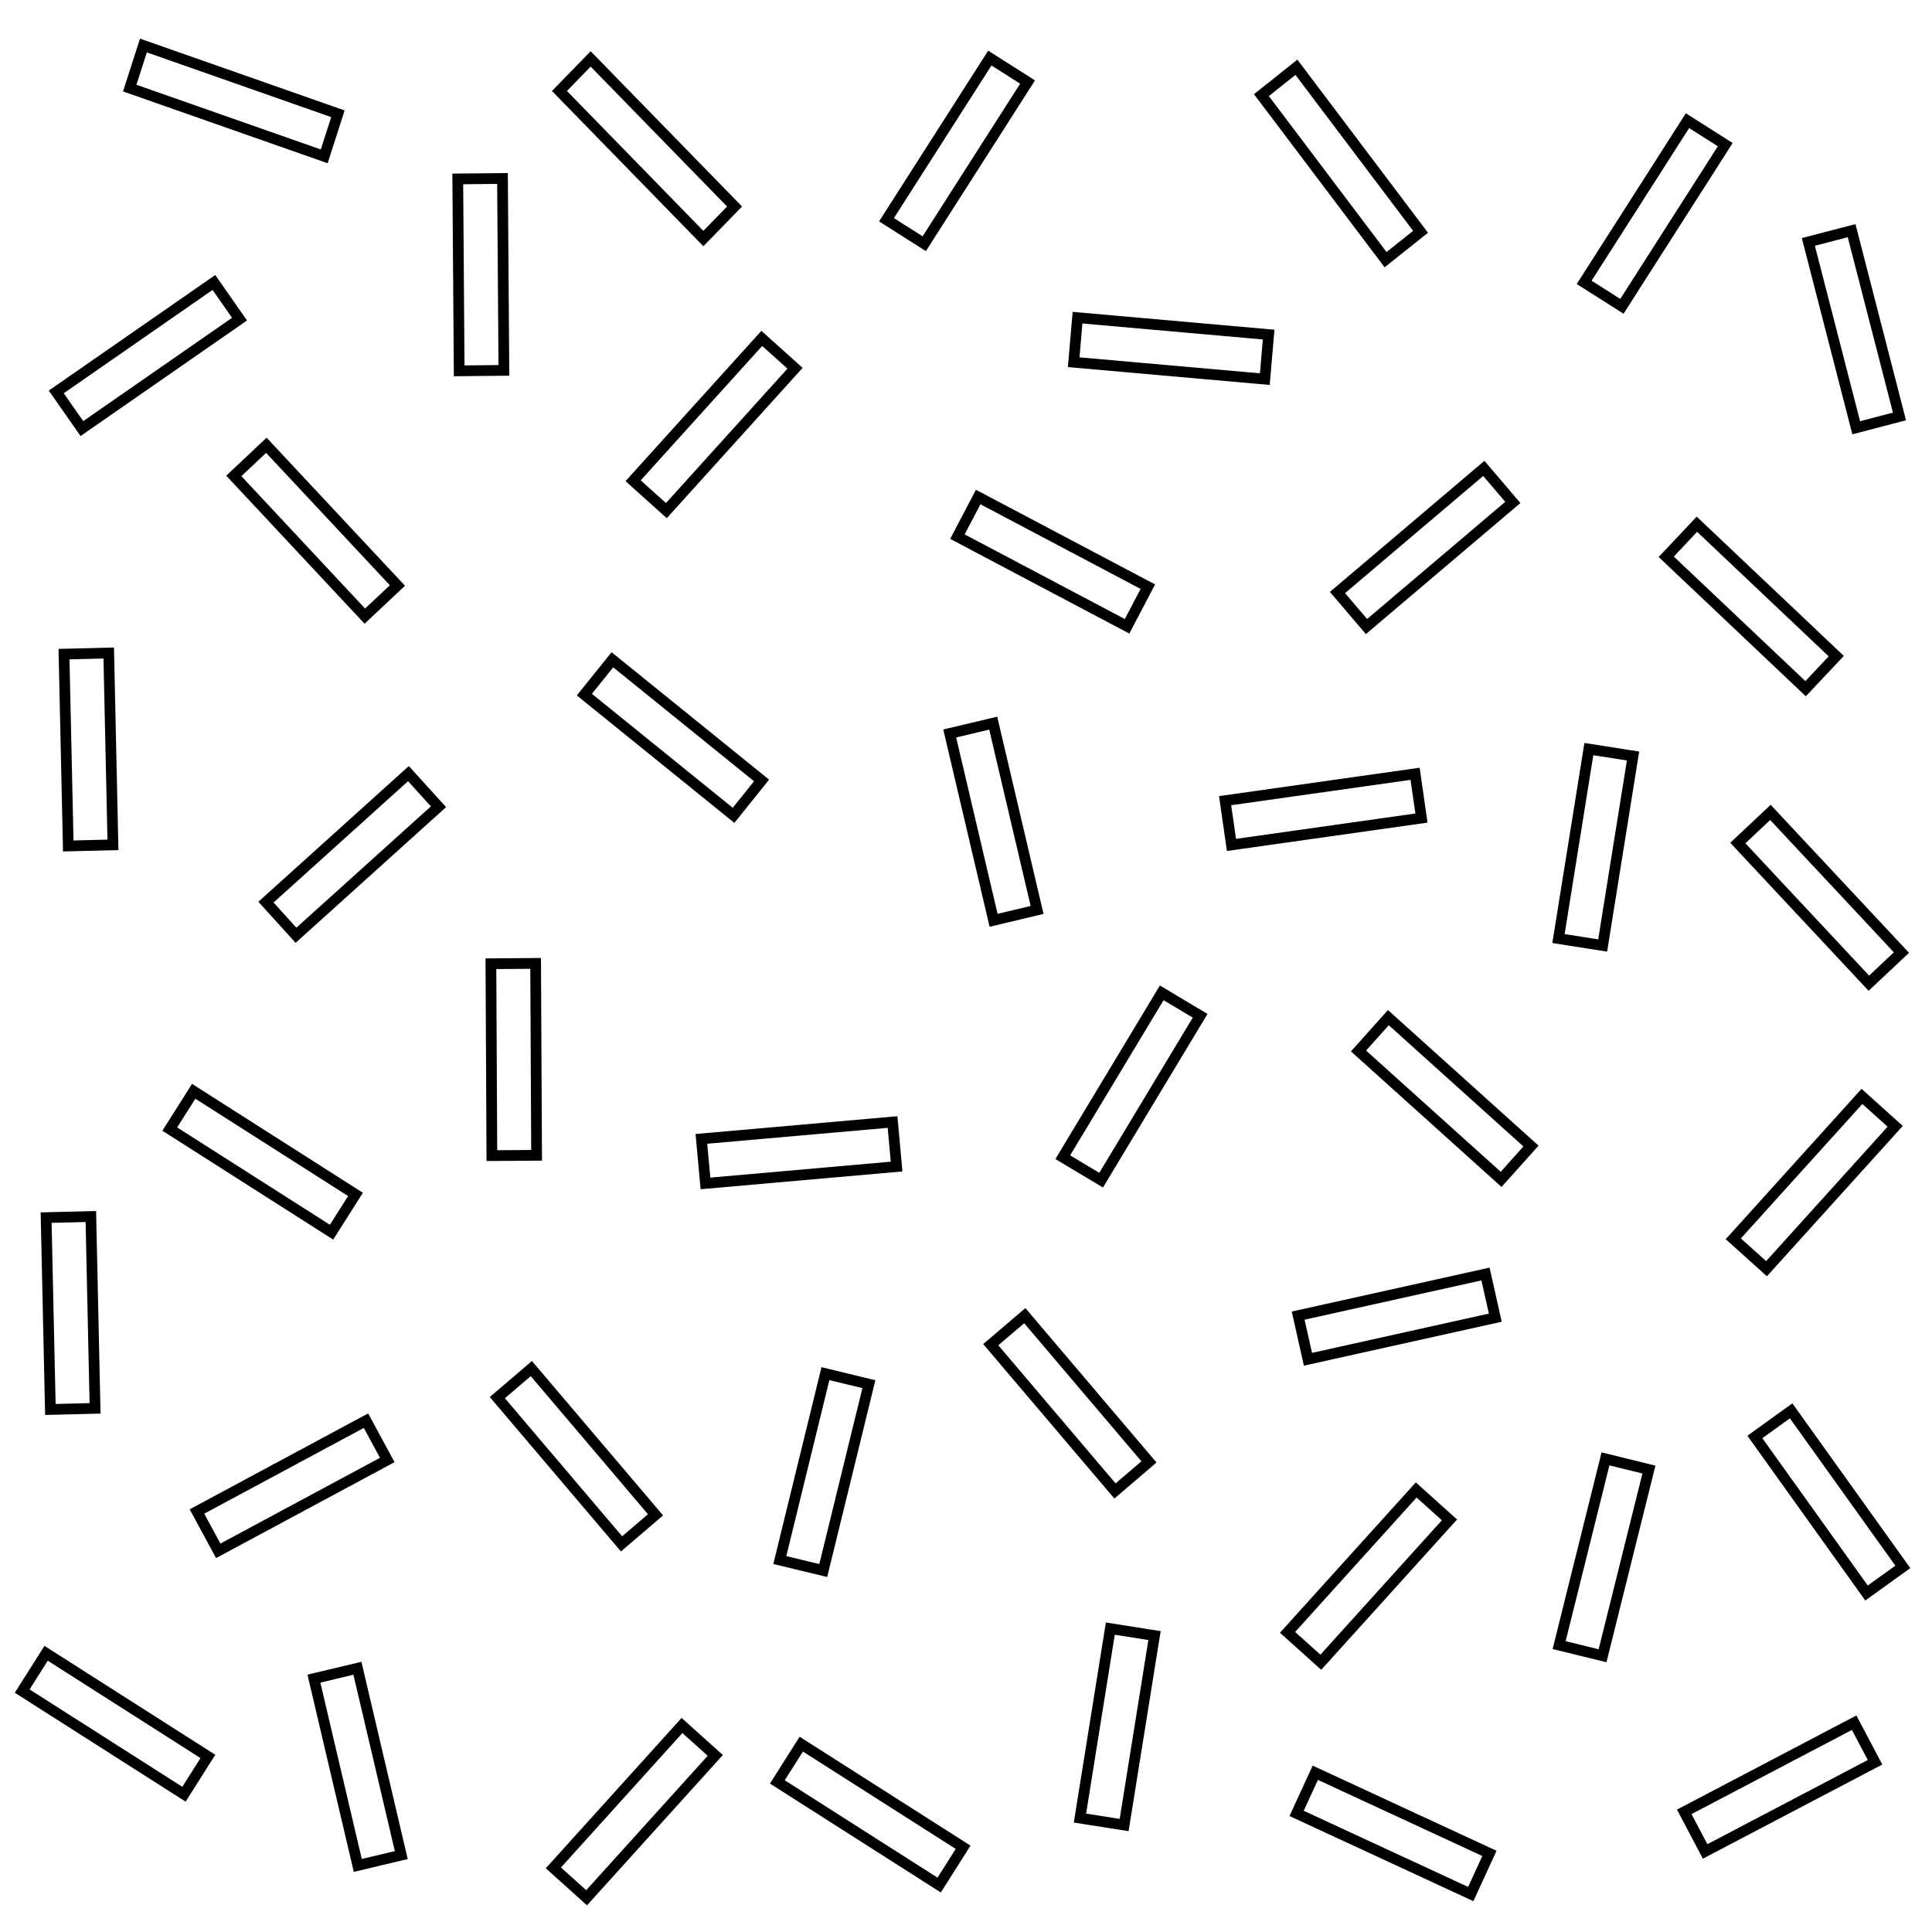
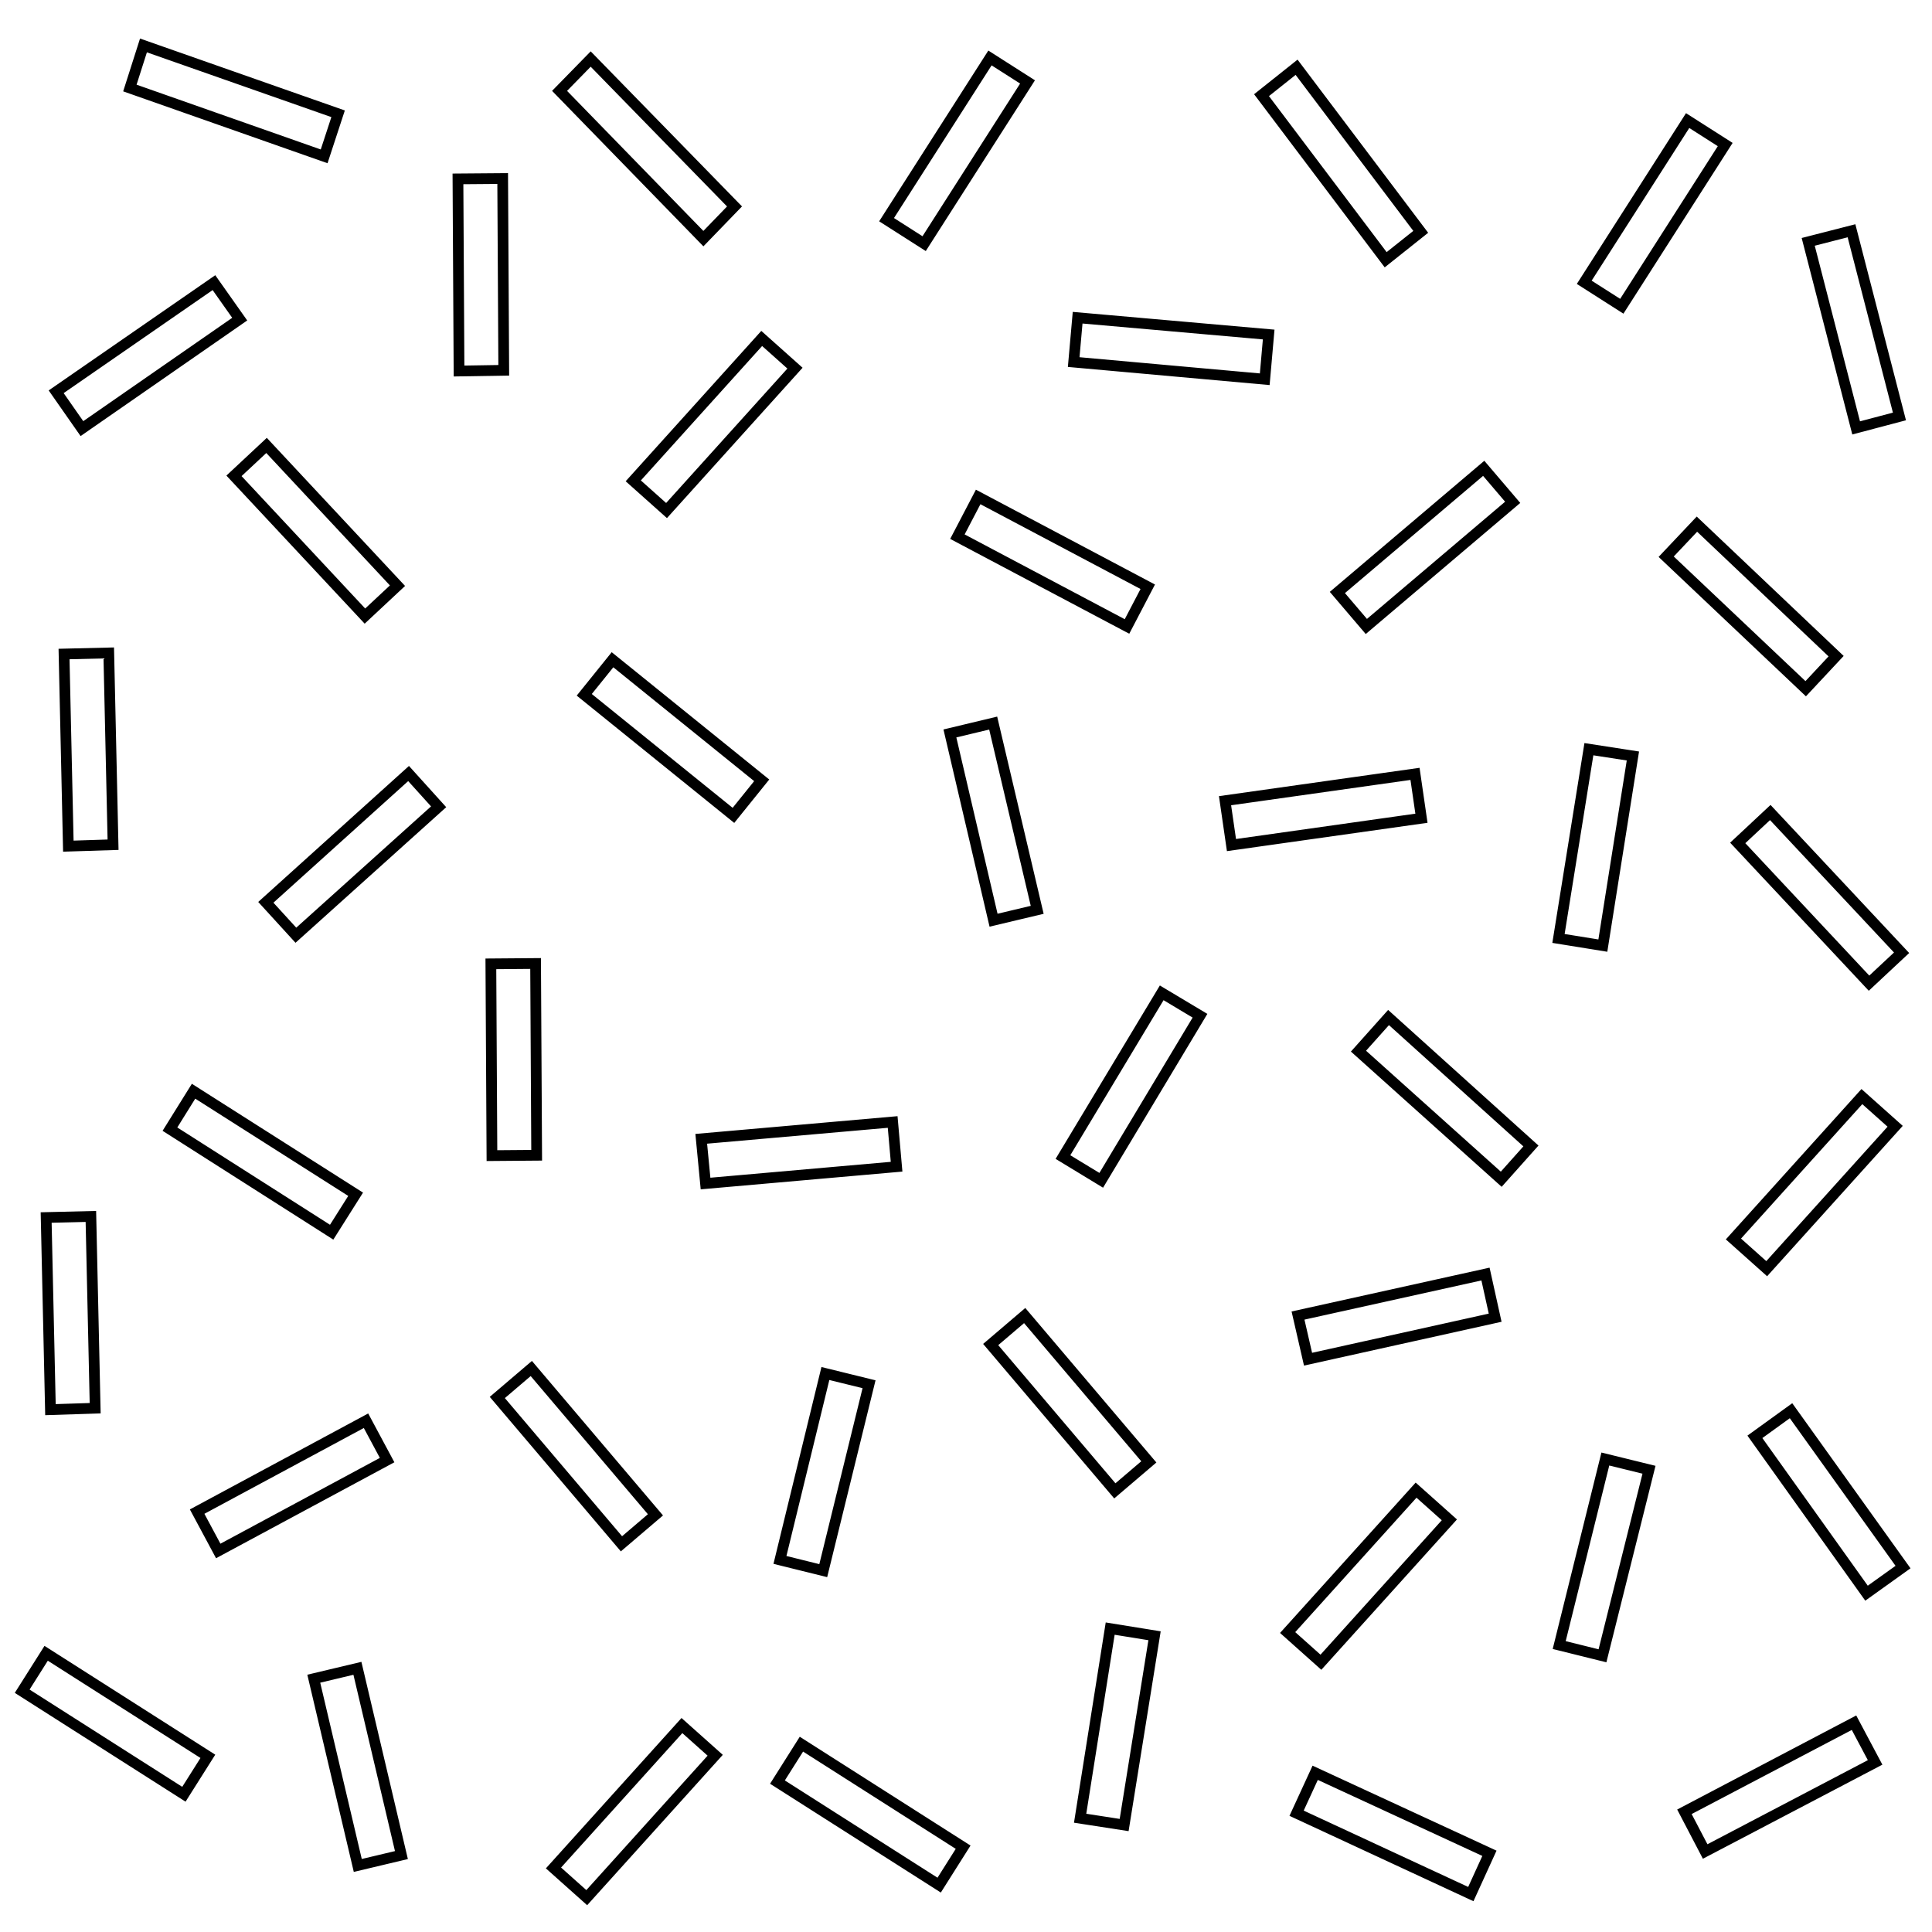
- <svg xmlns="http://www.w3.org/2000/svg" version="1.1" x="0px" y="0px" xml:space="preserve" width="54" height="54" viewBox="1 -55 54 54">
-   <g>
-     <rect x="1" y="-55" style="fill:none;" width="54" height="54" />
-     <polygon style="fill:none;stroke:#000000;stroke-width:0.3;" points="29.721,-52.707 28.666,-53.377 25.778,-48.858    26.833,-48.188   " />
-     <polygon style="fill:none;stroke:#000000;stroke-width:0.3;" points="32.502,-37.495 33.083,-38.602 28.341,-41.108    27.76,-40.001   " />
-     <polygon style="fill:none;stroke:#000000;stroke-width:0.3;" points="44.56,-28.767 45.795,-28.573 46.644,-33.869    45.409,-34.063   " />
-     <polygon style="fill:none;stroke:#000000;stroke-width:0.3;" points="31.185,-4.184 32.42,-3.99 33.269,-9.285 32.034,-9.48   " />
-     <polygon style="fill:none;stroke:#000000;stroke-width:0.3;" points="14.748,-22.7 15.998,-22.709 15.971,-28.073 14.721,-28.063      " />
-     <polygon style="fill:none;stroke:#000000;stroke-width:0.3;" points="30.705,-22.656 31.777,-22.014 34.544,-26.609    33.471,-27.25   " />
-     <polygon style="fill:none;stroke:#000000;stroke-width:0.3;" points="37.284,-18.228 37.558,-17.008 42.794,-18.171    42.52,-19.391   " />
-     <polygon style="fill:none;stroke:#000000;stroke-width:0.3;" points="44.578,-9.019 45.792,-8.721 47.088,-13.925 45.874,-14.224      " />
-     <polygon style="fill:none;stroke:#000000;stroke-width:0.3;" points="42.957,-22.036 43.791,-22.968 39.805,-26.557    38.971,-25.625   " />
-     <polygon style="fill:none;stroke:#000000;stroke-width:0.3;" points="22.796,-11.396 24.01,-11.103 25.286,-16.312    24.071,-16.606   " />
-     <polygon style="fill:none;stroke:#000000;stroke-width:0.3;" points="23.221,-44.707 22.292,-45.542 18.696,-41.563    19.625,-40.728   " />
-     <polygon style="fill:none;stroke:#000000;stroke-width:0.3;" points="53.408,-5.744 52.824,-6.85 48.075,-4.358 48.659,-3.252    " />
-     <polygon style="fill:none;stroke:#000000;stroke-width:0.3;" points="11.824,-14.193 11.229,-15.292 6.505,-12.753 7.1,-11.654    " />
-     <polygon style="fill:none;stroke:#000000;stroke-width:0.3;" points="20.659,-48.332 21.531,-49.228 17.509,-53.353    16.637,-52.457   " />
-     <polygon style="fill:none;stroke:#000000;stroke-width:0.3;" points="49.221,-50.957 48.166,-51.627 45.278,-47.108    46.333,-46.438   " />
-     <polygon style="fill:none;stroke:#000000;stroke-width:0.3;" points="51.467,-35.751 52.324,-36.661 48.429,-40.348    47.572,-39.438   " />
-     <polygon style="fill:none;stroke:#000000;stroke-width:0.3;" points="43.284,-40.957 42.473,-41.908 38.383,-38.439    39.194,-37.488   " />
-     <polygon style="fill:none;stroke:#000000;stroke-width:0.3;" points="39.727,-47.742 40.705,-48.521 37.235,-53.12    36.257,-52.341   " />
-     <polygon style="fill:none;stroke:#000000;stroke-width:0.3;" points="13.256,-32.451 12.416,-33.377 8.434,-29.785 9.273,-28.859      " />
-     <polygon style="fill:none;stroke:#000000;stroke-width:0.3;" points="13.834,-44.635 15.084,-44.648 15.045,-50.011    13.795,-49.999   " />
-     <polygon style="fill:none;stroke:#000000;stroke-width:0.3;" points="28.771,-29.277 29.987,-29.567 28.761,-34.788    27.545,-34.499   " />
-     <polygon style="fill:none;stroke:#000000;stroke-width:0.3;" points="11,-2.861 12.216,-3.15 10.99,-8.371 9.774,-8.082   " />
-     <polygon style="fill:none;stroke:#000000;stroke-width:0.3;" points="52.882,-43.044 54.091,-43.36 52.753,-48.553    51.544,-48.238   " />
-     <polygon style="fill:none;stroke:#000000;stroke-width:0.3;" points="36.352,-44.403 36.459,-45.648 31.117,-46.121    31.01,-44.876   " />
-     <polygon style="fill:none;stroke:#000000;stroke-width:0.3;" points="40.73,-32.135 40.552,-33.372 35.242,-32.621 35.42,-31.384      " />
-     <polygon style="fill:none;stroke:#000000;stroke-width:0.3;" points="21.503,-32.211 22.286,-33.186 18.117,-36.559    17.333,-35.585   " />
-     <polygon style="fill:none;stroke:#000000;stroke-width:0.3;" points="53.17,-10.475 54.185,-11.205 51.063,-15.566    50.049,-14.836   " />
-     <polygon style="fill:none;stroke:#000000;stroke-width:0.3;" points="2.908,-31.355 4.157,-31.386 4.039,-36.748 2.789,-36.717    " />
-     <polygon style="fill:none;stroke:#000000;stroke-width:0.3;" points="2.408,-15.605 3.657,-15.636 3.539,-20.998 2.289,-20.967    " />
-     <polygon style="fill:none;stroke:#000000;stroke-width:0.3;" points="10.267,-20.56 10.936,-21.616 6.414,-24.498 5.745,-23.442      " />
-     <polygon style="fill:none;stroke:#000000;stroke-width:0.3;" points="6.142,-4.851 6.811,-5.907 2.289,-8.79 1.62,-7.734   " />
-     <polygon style="fill:none;stroke:#000000;stroke-width:0.3;" points="27.25,-2.312 27.919,-3.368 23.396,-6.251 22.727,-5.195    " />
-     <polygon style="fill:none;stroke:#000000;stroke-width:0.3;" points="18.372,-11.848 19.322,-12.66 15.851,-16.748    14.901,-15.936   " />
-     <polygon style="fill:none;stroke:#000000;stroke-width:0.3;" points="32.164,-13.327 33.114,-14.139 29.643,-18.227    28.692,-17.416   " />
-     <polygon style="fill:none;stroke:#000000;stroke-width:0.3;" points="26.06,-22.394 25.947,-23.639 20.604,-23.168    20.718,-21.923   " />
-     <polygon style="fill:none;stroke:#000000;stroke-width:0.3;" points="11.197,-37.779 12.108,-38.635 8.445,-42.554 7.535,-41.698      " />
-     <polygon style="fill:none;stroke:#000000;stroke-width:0.3;" points="42.108,-2.061 42.63,-3.197 37.763,-5.451 37.241,-4.315    " />
-     <polygon style="fill:none;stroke:#000000;stroke-width:0.3;" points="53.971,-23.519 53.042,-24.355 49.446,-20.375    50.375,-19.54   " />
-     <polygon style="fill:none;stroke:#000000;stroke-width:0.3;" points="20.992,-5.936 20.062,-6.772 16.467,-2.792 17.396,-1.957    " />
-     <polygon style="fill:none;stroke:#000000;stroke-width:0.3;" points="41.513,-12.519 40.583,-13.355 36.987,-9.375 37.917,-8.54      " />
-     <polygon style="fill:none;stroke:#000000;stroke-width:0.3;" points="53.235,-27.519 54.146,-28.375 50.484,-32.293    49.573,-31.437   " />
-     <polygon style="fill:none;stroke:#000000;stroke-width:0.3;" points="7.695,-46.08 6.979,-47.105 2.573,-44.046 3.289,-43.021    " />
-     <polygon style="fill:none;stroke:#000000;stroke-width:0.3;" points="10.062,-50.63 10.445,-51.82 5.009,-53.728 4.626,-52.538    " />
-   </g>
+ <svg xmlns="http://www.w3.org/2000/svg" xml:space="preserve" width="54" height="54" viewBox="1 -55 54 54">
+   <path d="M1-55h54v54H1z" style="fill:none" />
+   <path d="m29.72-52.71-1.05-.67-2.89 4.52 1.05.67zM32.5-37.49l.58-1.11-4.74-2.51-.58 1.11zM44.56-28.77l1.24.2.84-5.3-1.23-.19zM31.19-4.18l1.23.19.85-5.29-1.24-.2zM14.75-22.7l1.25-.01-.03-5.36-1.25.01zM30.71-22.66l1.07.65 2.76-4.6-1.07-.64zM37.28-18.23l.28 1.22 5.23-1.16-.27-1.22zM44.58-9.02l1.21.3 1.3-5.2-1.22-.3zM42.96-22.04l.83-.93-3.98-3.59-.84.94zM22.8-11.4l1.21.3 1.28-5.21-1.22-.3zM23.22-44.71l-.93-.83-3.59 3.98.93.83zM53.41-5.74l-.59-1.11-4.74 2.49.58 1.11zM11.82-14.19l-.59-1.1-4.72 2.54.59 1.1zM20.66-48.33l.87-.9-4.02-4.12-.87.89zM49.22-50.96l-1.05-.67-2.89 4.52 1.05.67zM51.47-35.75l.85-.91-3.89-3.69-.86.91zM43.28-40.96l-.81-.95-4.09 3.47.81.95zM39.73-47.74l.98-.78-3.47-4.6-.98.78zM13.26-32.45l-.84-.93-3.99 3.6.84.92zM13.83-44.63l1.25-.02-.03-5.36-1.25.01zM28.77-29.28l1.22-.29-1.23-5.22-1.21.29zM11-2.86l1.22-.29-1.23-5.22-1.22.29zM52.88-43.04l1.21-.32-1.34-5.19-1.21.31zM36.35-44.4l.11-1.25-5.34-.47-.11 1.24zM40.73-32.13l-.18-1.24-5.31.75.18 1.24zM21.5-32.21l.79-.98-4.17-3.37-.79.98zM53.17-10.47l1.02-.73-3.13-4.37-1.01.73zM2.91-31.35l1.25-.04-.12-5.36-1.25.03zM2.41-15.6l1.25-.04L3.54-21l-1.25.03zM10.27-20.56l.67-1.06-4.53-2.88-.66 1.06zM6.14-4.85l.67-1.06-4.52-2.88-.67 1.06zM27.25-2.31l.67-1.06-4.52-2.88-.67 1.06zM18.37-11.85l.95-.81-3.47-4.09-.95.81zM32.16-13.33l.95-.81-3.47-4.09-.95.81zM26.06-22.39l-.11-1.25-5.35.47.12 1.25zM11.2-37.78l.91-.85-3.66-3.92-.91.85zM42.11-2.06l.52-1.14-4.87-2.25-.52 1.13zM53.97-23.52l-.93-.83-3.59 3.98.93.83zM20.99-5.94l-.93-.83-3.59 3.98.93.83zM41.51-12.52l-.93-.83-3.59 3.98.93.83zM53.24-27.52l.91-.85-3.67-3.92-.91.85zM7.7-46.08l-.72-1.02-4.41 3.05.72 1.03zM10.06-50.63l.39-1.19-5.44-1.91-.38 1.19z" style="fill:none;stroke:#000;stroke-width:.3" />
</svg>
